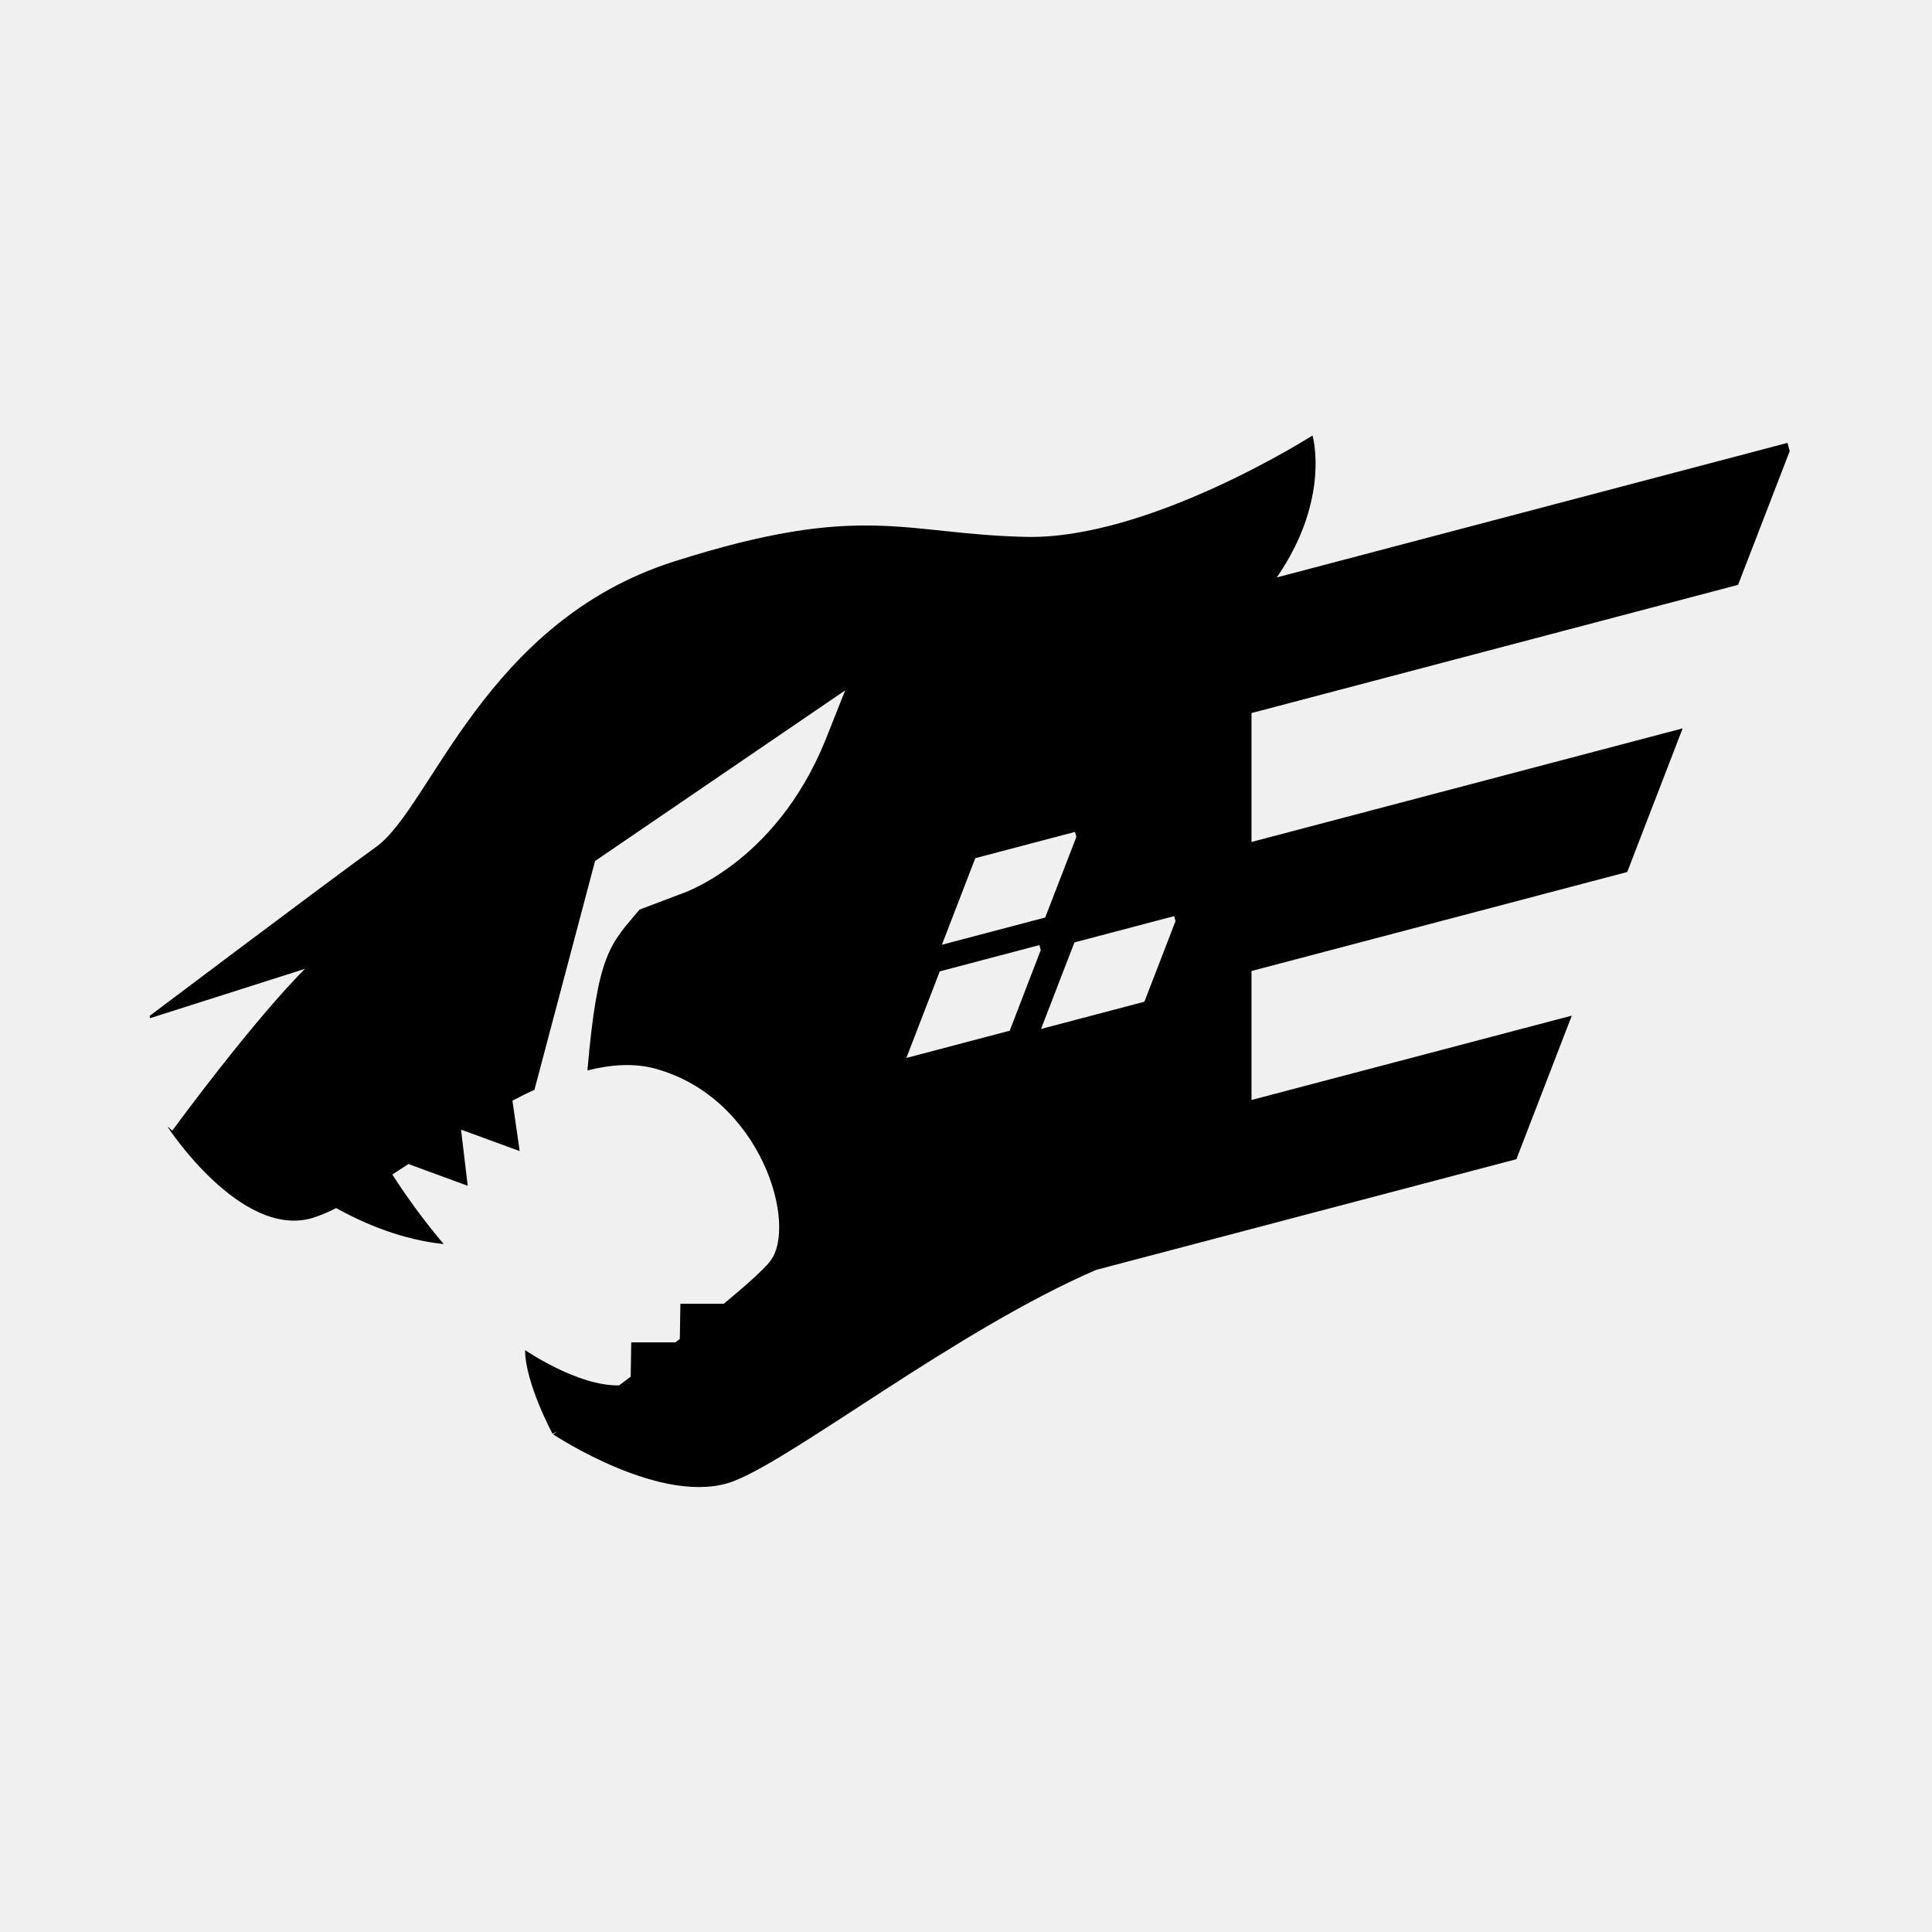
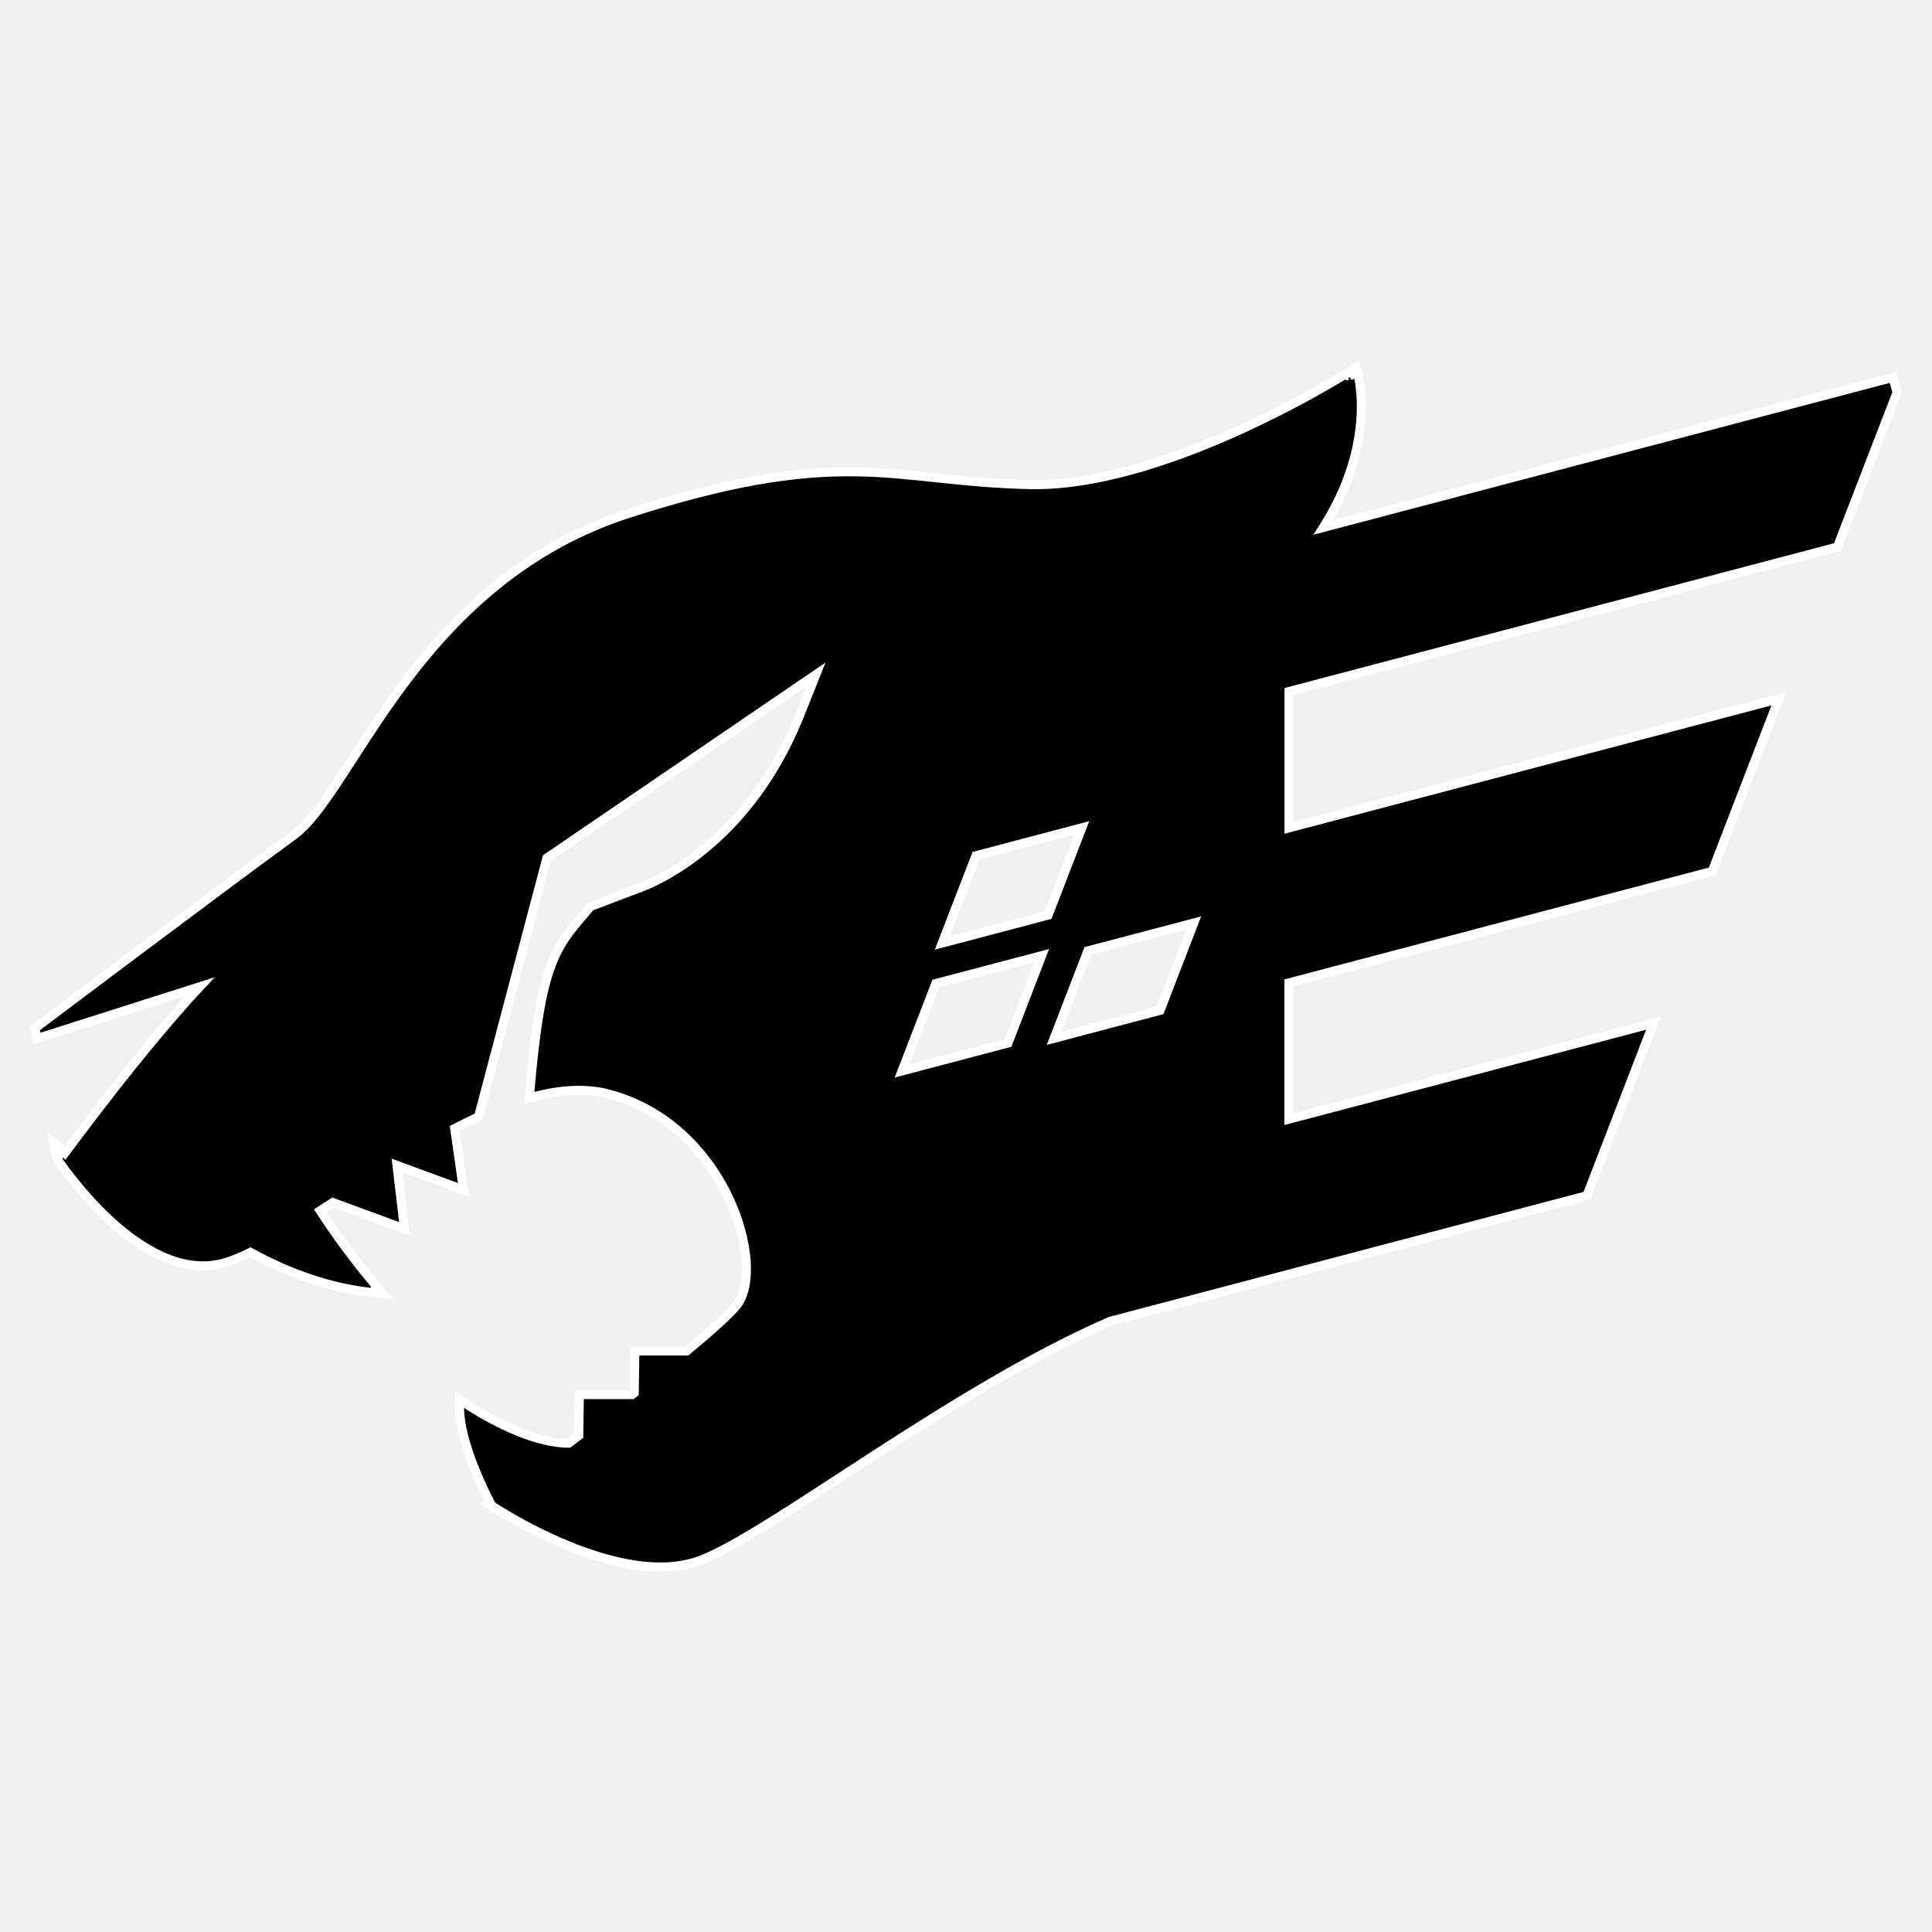
- <svg xmlns="http://www.w3.org/2000/svg" id="Layer_1" data-name="Layer 1" viewBox="0 0 1000 1000">
-   <path d="M899.63,302.72l26.72-69.21-1.15-4.28L660.86,298.88C689,258.1,679.35,225.4,679.35,225.4s-84.41,53.91-148.26,52.49-84.41-18.44-182.31,12.77-125.56,127-153.93,147.55-117.4,87.61-117.4,87.61l.19,1.2,80.26-25.56s-22,20.75-68.77,83.77c0,0-.82-.75-2.18-2l.07.43s37.6,57.46,74.49,46.82A73.31,73.31,0,0,0,174,625.29c14.85,8.27,34.24,16.4,55.65,18.64a343.88,343.88,0,0,1-26.58-36l10-6.51-1.56,1.12,30.57,11.22L238.68,585l.3-.19,30,11-3.74-26.13c3.8-2,7.61-3.87,11.4-5.63L308,445.66l129.46-88.32-10.28,25.89C400.92,447.79,351.62,463,351.62,463l-20.57,7.8c-15.31,18.09-21.74,22.54-27,83.25,12.33-3.11,24.12-3.83,34.8-1,55.33,14.9,74.49,81.58,59.59,100-3.73,4.62-12.61,12.52-23.82,21.77H352.17l-.29,18.19-2.31,1.8H326.73l-.29,17.75c-2,1.54-4,3.05-6,4.52-21.47.45-48.65-18.27-48.65-18.27,0,17,14.19,43.27,14.19,43.27l2.51-1.22-2.15,1.57s57.46,38.31,93.63,24.12C412.17,754,495.44,688.37,567.33,657.3L784.87,600l28.69-74.31L647.78,569.35V502.59l194.47-51.24L870.94,377l-223.16,58.8V369.08ZM504.81,444.19l51.62-13.6.69,2.59L541,474.9,487.52,489Zm17.82,89.3-53.5,14.1,17.29-44.81L538,489.18l.69,2.59Zm69.71-15-53.51,14.1,17.3-44.8,51.62-13.61.69,2.59Z" />
+ <svg xmlns="http://www.w3.org/2000/svg" viewBox="0 0 128 128">
+   <path d="m89.663 24.816-.162-.253-.001.001-.006.004a.513.513 0 0 1-.026.016l-.103.064a60.12 60.12 0 0 1-1.901 1.121 69.437 69.437 0 0 1-5.182 2.645c-4.196 1.919-9.503 3.791-14.045 3.691-2.294-.051-4.2-.242-5.997-.431l-.294-.031c-1.686-.178-3.294-.347-5.041-.384-3.707-.078-8.022.443-15.121 2.707-7.158 2.282-11.743 6.925-15.043 11.348-1.281 1.717-2.374 3.407-3.345 4.911-.278.43-.546.845-.806 1.241-1.18 1.797-2.17 3.17-3.143 3.876-2.054 1.489-6.299 4.657-10.029 7.45a4307.818 4307.818 0 0 0-4.874 3.656L3.03 67.586l-.415.313-.108.082-.028.021-.007.005-.002.001.134.178-.134-.177-.145.109.029.179.028.172.056.343.331-.105 10.46-3.331c-.395.422-.931 1.01-1.611 1.792-1.614 1.858-4.039 4.81-7.323 9.223a3.526 3.526 0 0 1-.071-.066l-.664-.611.167.886.012.064.011.059.033.05.073-.048-.073.048.001.002.003.005.012.019.048.072a24.262 24.262 0 0 0 .882 1.198 24.062 24.062 0 0 0 2.483 2.721c1.026.954 2.232 1.872 3.533 2.453 1.303.582 2.717.834 4.138.425h.001c.52-.152 1.094-.39 1.709-.697 2.15 1.181 4.939 2.332 8.02 2.654l.751.079-.492-.573-.001-.001-.004-.005a.245.245 0 0 0-.018-.02l-.068-.081a54.757 54.757 0 0 1-1.165-1.444 47.48 47.48 0 0 1-2.4-3.368l.833-.541 4.288 1.576.458.168-.057-.485-.436-3.716 3.933 1.445.471.173-.071-.497-.509-3.568c.485-.25.965-.487 1.445-.708l.131-.059.036-.137 4.498-17.014 17.815-12.152-1.125 2.83v.001c-1.875 4.61-4.568 7.452-6.786 9.141a16.783 16.783 0 0 1-2.813 1.747 11.248 11.248 0 0 1-1.059.449l-.056.019-.005.002a.069.069 0 0 0-.008.003l-.003.001-.009.003-.009.003-2.975 1.128-.073.026-.05.059-.345.405c-.926 1.084-1.643 1.923-2.202 3.389-.621 1.628-1.046 4.02-1.425 8.409l-.036.419.408-.103c1.753-.44 3.402-.539 4.879-.141 3.893 1.049 6.525 3.923 7.92 6.876.697 1.476 1.08 2.961 1.159 4.231.08 1.282-.152 2.293-.622 2.874-.509.629-1.733 1.721-3.318 3.035h-3.433l-.005.295-.042 2.487-.002.002-.138.107h-3.493l-.005.295-.038 2.422-.416.313-.252.19c-1.454.002-3.115-.618-4.447-1.268a21.133 21.133 0 0 1-2.146-1.211 4.868 4.868 0 0 1-.127-.084l-.032-.022-.006-.004-.001-.001-.002-.001-.47-.323v.571c0 1.295.534 2.905 1.048 4.164a27.627 27.627 0 0 0 .949 2.06l.002.003-.123.088.262.175.085.157.089-.042.024.016.277.175a31.893 31.893 0 0 0 4.483 2.301c1.378.569 2.931 1.078 4.477 1.314 1.544.236 3.102.201 4.476-.338 1.192-.467 2.838-1.417 4.781-2.632 1.336-.835 2.823-1.804 4.413-2.839.729-.475 1.479-.963 2.246-1.459 4.885-3.159 10.465-6.638 15.63-8.874l31.427-8.279.148-.039.055-.143 4.147-10.744.211-.547-.567.15-23.591 6.215V65.12l27.898-7.35.148-.039.055-.143 4.147-10.744.211-.547-.567.15L85.4 54.848v-9.032l36.183-9.534.148-.039.055-.143 3.863-10.004.035-.092-.026-.095-.168-.62-.078-.287-.288.076-37.453 9.868c1.73-2.73 2.328-5.184 2.48-7.005.082-.982.033-1.778-.037-2.332a7.645 7.645 0 0 0-.147-.814 2.191 2.191 0 0 0-.012-.046l-.004-.013-.001-.004v-.001l-.287.085zm0 0-.162-.253.336-.214.113.382-.287.085zm-.288.085c0-.001 0-.001 0 0zM64.657 56.695l7.017-1.85-2.232 5.783-7.017 1.85 2.232-5.783zm4.357 6.619-2.232 5.787-7.017 1.851 2.233-5.788 7.016-1.85zm10.077-2.163-2.232 5.787-7.017 1.851 2.233-5.788 7.016-1.85z" />
+   <path fill="#fff" d="M43.745 104.119a11.71 11.71 0 0 1-1.774-.142c-1.386-.211-2.916-.66-4.546-1.333a32.38 32.38 0 0 1-4.528-2.324l-.164-.103-.196.093-.184-.342-.562-.374.267-.19-.122-.246c-.179-.367-.45-.944-.721-1.609-.71-1.738-1.07-3.178-1.07-4.277V92.13l.978.673.124.082a20.545 20.545 0 0 0 2.114 1.193c1.133.553 2.773 1.21 4.216 1.237l.076-.057.095-.072.299-.224.045-2.866h3.631l.048-2.891h3.621c1.674-1.39 2.748-2.374 3.193-2.924.426-.527.628-1.5.556-2.667-.08-1.282-.481-2.746-1.131-4.121a13.298 13.298 0 0 0-2.956-4.06 11.313 11.313 0 0 0-4.772-2.655c-1.351-.364-2.897-.317-4.728.142l-.816.206.073-.839c.374-4.321.792-6.781 1.444-8.49.577-1.514 1.317-2.38 2.254-3.477l.089-.105.254-.299.101-.119.144-.055 2.994-1.135.031-.01.049-.016a11.163 11.163 0 0 0 1.026-.436 16.436 16.436 0 0 0 2.762-1.716 19.518 19.518 0 0 0 3.469-3.422c1.282-1.621 2.359-3.484 3.2-5.539v-.007l.024-.052.76-1.912-16.915 11.537-4.469 16.906-.072.274-.258.118c-.397.183-.805.381-1.243.604l.622 4.35-4.418-1.623.493 4.2-5.064-1.861-.456.296a47.135 47.135 0 0 0 2.222 3.095c.388.499.704.888.901 1.126.11.134.198.238.257.309l.073.086a.055.055 0 0 1 .007.009l.08.078v.016l.913 1.062-1.502-.158c-2.609-.273-5.298-1.153-7.996-2.615a10.37 10.37 0 0 1-1.593.639l-.027.008a.126.126 0 0 1-.01.003l-.03.009c-1.345.376-2.792.225-4.304-.45-1.175-.525-2.391-1.368-3.615-2.507a24.84 24.84 0 0 1-3.221-3.698l-.087-.124-.006.004-.159-.244-.052-.069v-.011l-.019-.028-.033-.181-.331-1.775 1.155 1.062c3.307-4.431 5.702-7.32 7.138-8.973.296-.34.581-.664.855-.968L2.86 68.992l-.663.21L2 67.987l.435-.327.193-.145.79-.594.948-.712c1.145-.86 2.92-2.192 4.874-3.656 3.399-2.546 7.899-5.905 10.033-7.453.912-.661 1.886-1.996 3.068-3.797.259-.395.528-.811.805-1.239.97-1.501 2.069-3.201 3.356-4.927 1.971-2.642 3.975-4.778 6.126-6.531a27.551 27.551 0 0 1 9.067-4.924c6.269-2 10.82-2.813 15.218-2.721 1.76.037 3.366.206 5.066.386l.294.031c1.957.206 3.757.38 5.972.429 2.044.045 4.421-.317 7.063-1.077 2.132-.613 4.437-1.484 6.851-2.587a70 70 0 0 0 5.159-2.633 56.431 56.431 0 0 0 1.962-1.16l.072-.046.66-.421.311 1.052-.015.004c.029.14.069.356.104.634.095.753.108 1.559.038 2.394-.182 2.191-.9 4.374-2.137 6.501l37.311-9.83.376 1.382-.07.183-3.973 10.291-.297.078-35.96 9.475v8.412l32.642-8.602-.422 1.095-4.257 11.03-.297.078-27.675 7.292v8.408l23.215-6.115 1.135-.299-.422 1.095-4.257 11.031-.297.078-31.404 8.273c-5.05 2.189-10.465 5.543-15.565 8.842-.732.473-1.45.941-2.145 1.394l-.124.081c-1.575 1.025-3.063 1.994-4.394 2.826-2.262 1.415-3.752 2.234-4.831 2.657-.844.33-1.8.496-2.857.496zM32.944 99.64l.271.171a31.78 31.78 0 0 0 4.439 2.278c1.586.655 3.068 1.091 4.407 1.295 1.674.255 3.128.147 4.321-.321 1.043-.409 2.502-1.213 4.732-2.607 1.327-.83 2.812-1.797 4.385-2.821l.124-.081a706.06 706.06 0 0 1 2.147-1.395c5.129-3.317 10.578-6.691 15.674-8.898l.021-.009.022-.006 31.427-8.279 4.146-10.744-23.967 6.314v-9.649l28.122-7.409 4.147-10.744L85.1 55.237v-9.653l36.407-9.593 3.863-10.004-.168-.619L87.01 35.43l.409-.645c1.423-2.245 2.242-4.556 2.434-6.869.082-.989.026-1.78-.036-2.269a7.475 7.475 0 0 0-.087-.538l-.2.059-.122-.19-.002-.003a.74.74 0 0 0-.043.027l-.034.196-.174-.026-.013-.035-.023.014c-.471.285-.978.581-1.508.88a70.134 70.134 0 0 1-5.204 2.657c-2.441 1.116-4.774 1.997-6.935 2.618-2.7.776-5.137 1.146-7.242 1.1-2.238-.049-4.051-.225-6.021-.432l-.294-.031c-1.687-.178-3.281-.346-5.016-.382-4.328-.091-8.821.714-15.023 2.693-3.268 1.042-6.17 2.618-8.87 4.818-2.112 1.721-4.083 3.822-6.024 6.424-1.276 1.71-2.369 3.401-3.333 4.894-.277.428-.547.846-.807 1.242-1.253 1.909-2.229 3.237-3.218 3.954-2.131 1.545-6.628 4.903-10.025 7.447a4106.538 4106.538 0 0 0-4.873 3.656l-.947.712-.79.594-.192.144-.142.106-.006-.008.03.184 11.557-3.68-.788.84a64.448 64.448 0 0 0-1.603 1.784c-1.459 1.679-3.911 4.638-7.309 9.205l-.198.266-.183-.167v.121l.122.174c.211.298.443.607.689.92.54.688 1.404 1.712 2.451 2.687 1.176 1.094 2.337 1.901 3.451 2.399 1.383.618 2.697.758 3.907.418l.038-.019h.028a10.45 10.45 0 0 0 1.619-.665l.14-.07.138.076c2.648 1.454 5.284 2.333 7.835 2.611v-.078l-.021-.025a49.146 49.146 0 0 1-1.172-1.454 47.155 47.155 0 0 1-2.416-3.39l-.162-.251.251-.162.832-.541.126-.082 4.43 1.628-.493-4.201 4.391 1.613-.54-3.779.19-.098c.518-.267.995-.5 1.457-.714l4.526-17.122 18.717-12.767-1.466 3.687v.009l-.025.053c-.865 2.126-1.977 4.056-3.305 5.734a20.08 20.08 0 0 1-3.576 3.528 17.156 17.156 0 0 1-2.864 1.778 11.676 11.676 0 0 1-1.091.463l-.061.021-.021.007-2.974 1.128-.255.3-.09.105c-.935 1.094-1.61 1.884-2.15 3.301-.63 1.654-1.038 4.067-1.407 8.328 1.932-.485 3.578-.531 5.03-.14a11.92 11.92 0 0 1 5.023 2.793 13.893 13.893 0 0 1 3.091 4.244c.682 1.443 1.103 2.984 1.187 4.34.083 1.334-.161 2.429-.688 3.081-.484.599-1.583 1.605-3.36 3.078l-.083.069H42.36l-.044 2.613-.123.118-.014.007-.02.015-.094.073-.082.064h-3.302l-.04 2.568-.116.088c-.14.106-.279.211-.418.314l-.095.072-.156.117-.08.061h-.107c-.874 0-2.374-.226-4.572-1.299a21.316 21.316 0 0 1-2.178-1.229 6.052 6.052 0 0 1-.131-.087l-.044-.029c0 1.007.355 2.408 1.026 4.05a26.393 26.393 0 0 0 .916 1.995l.006.006.021.047.089.177.009.006.003.006.101.063.029.019zm26.33-28.249 2.499-6.478 7.732-2.038-2.498 6.477-7.733 2.039zm2.948-5.976-1.966 5.097 6.302-1.662 1.966-5.096-6.302 1.661zm7.128 3.813 2.499-6.478 7.732-2.039-2.498 6.477-7.733 2.04zm2.949-5.976-1.966 5.097 6.302-1.662 1.966-5.096-6.302 1.661zm-10.366-.334 2.499-6.474 7.732-2.039-2.499 6.473-7.732 2.04zm2.948-5.972-1.966 5.092 6.302-1.662 1.965-5.092-6.301 1.662z" />
</svg>
